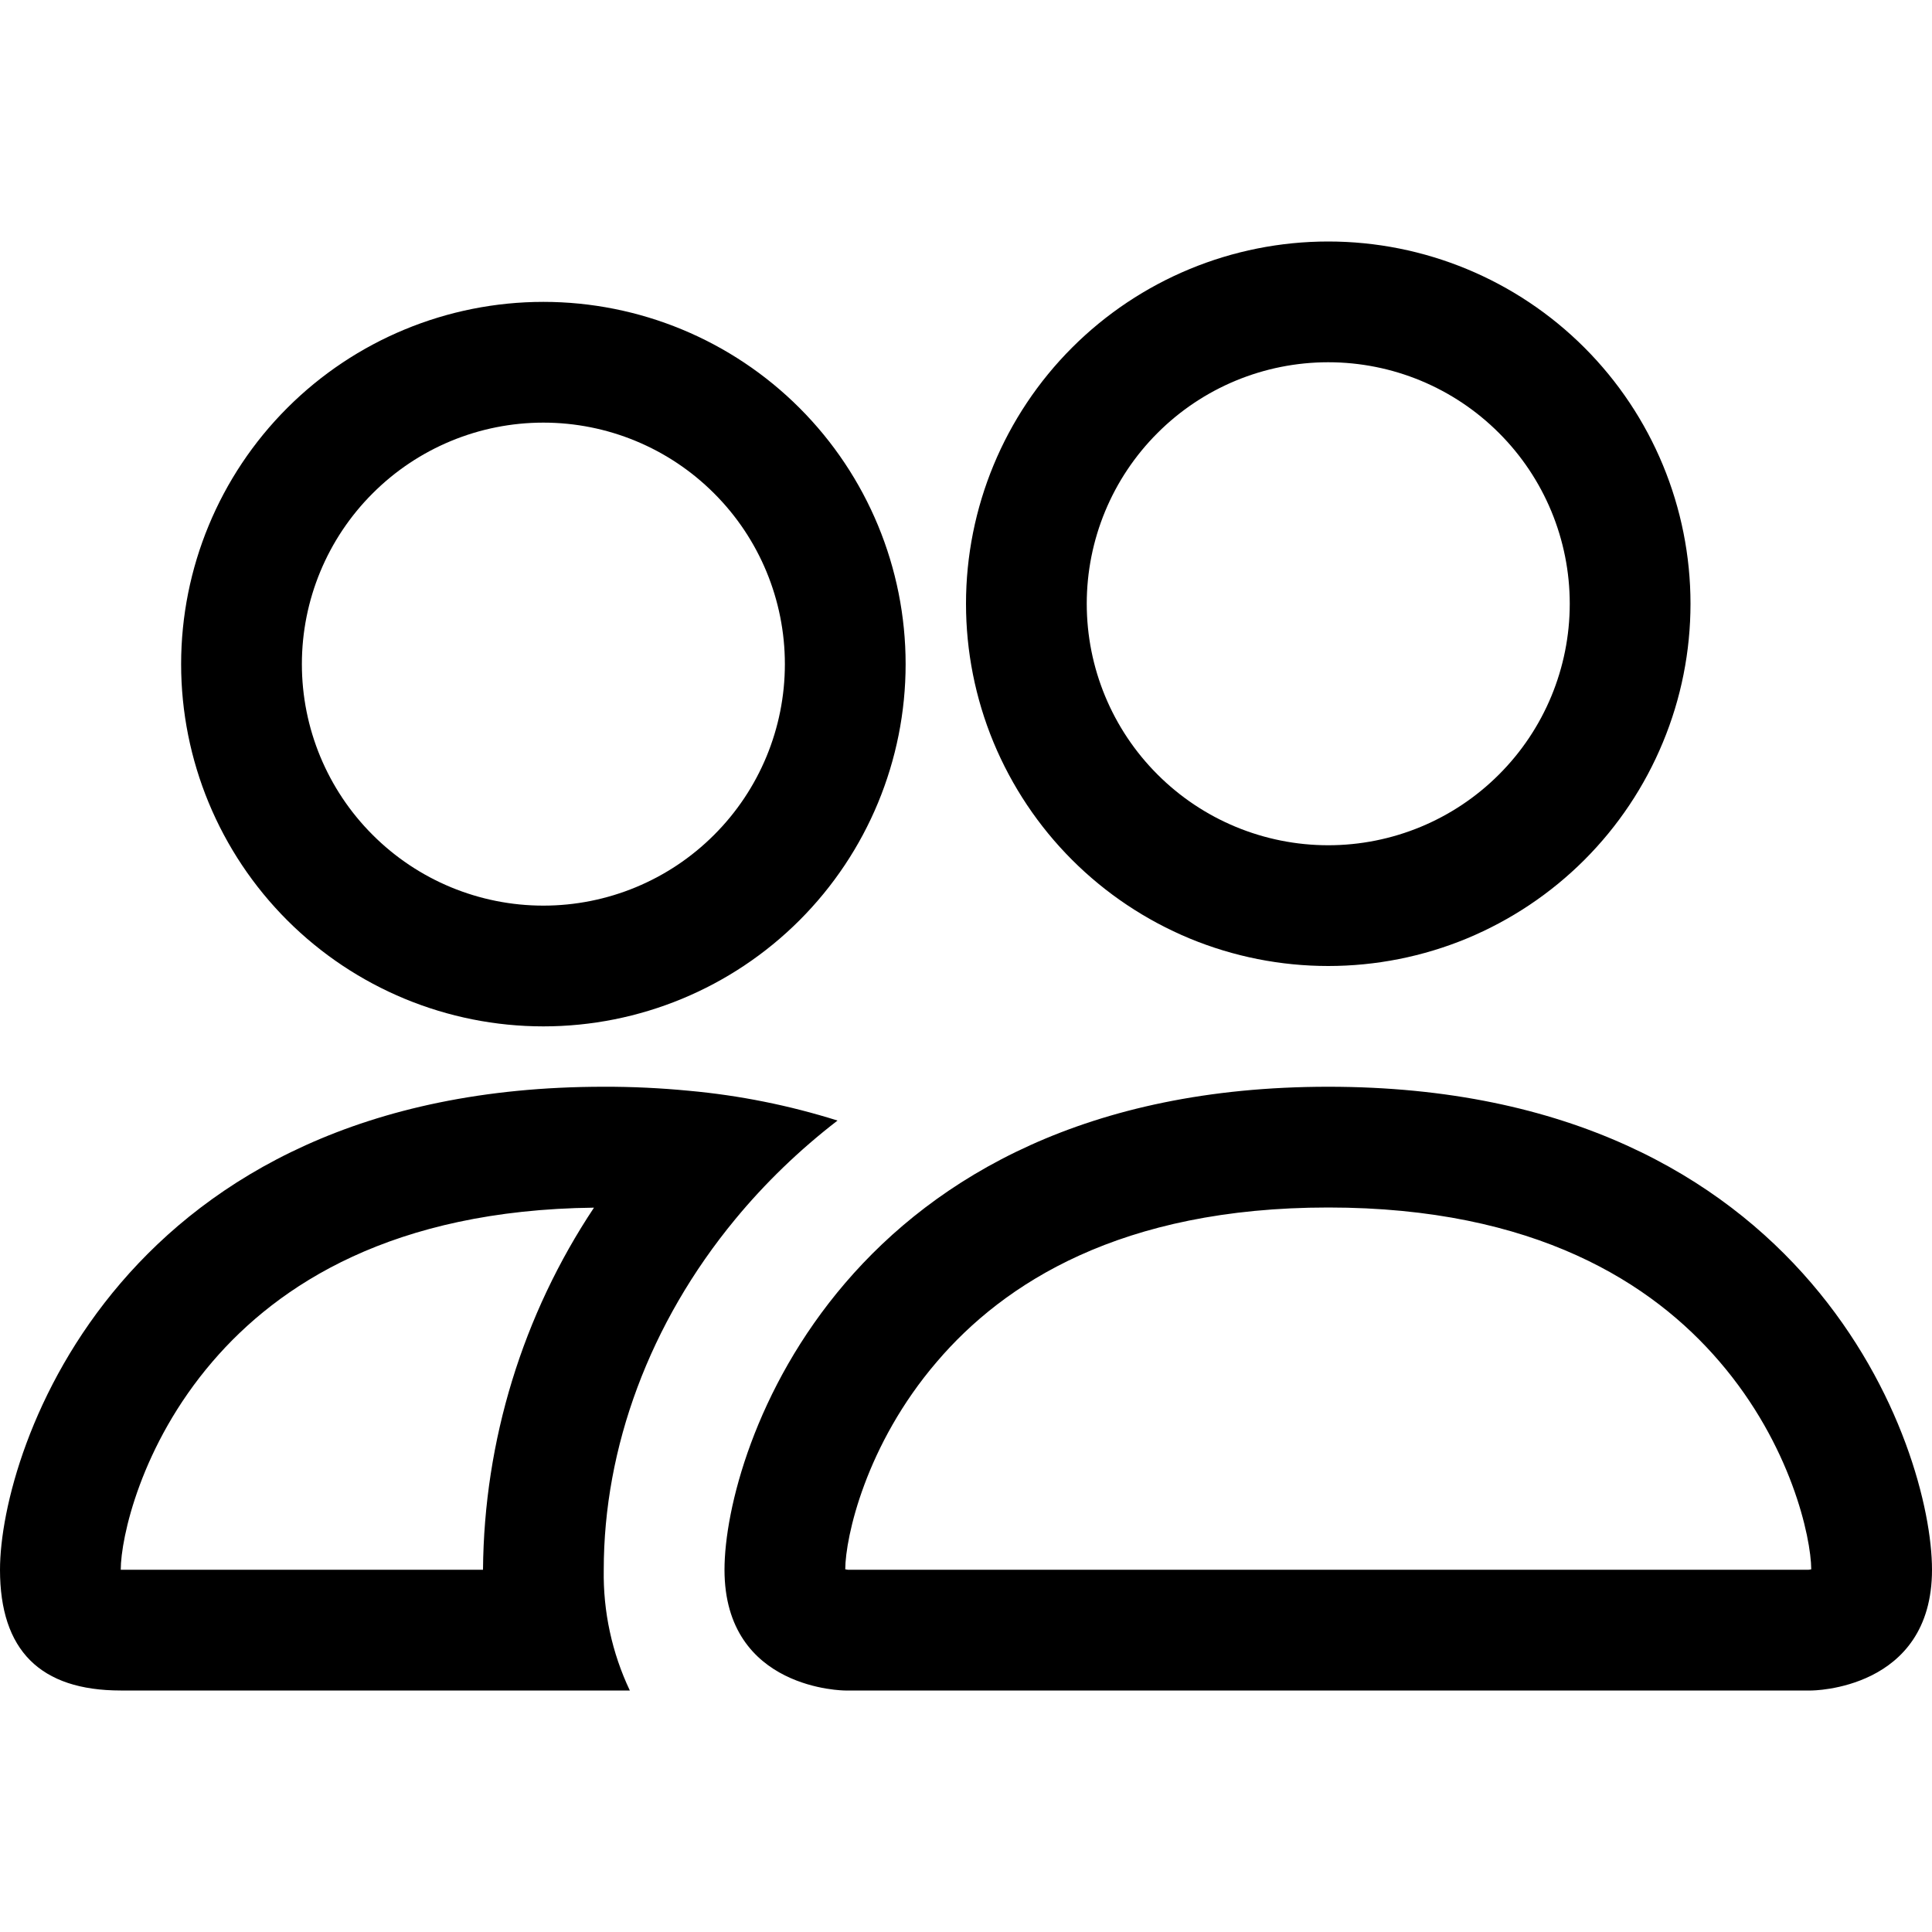
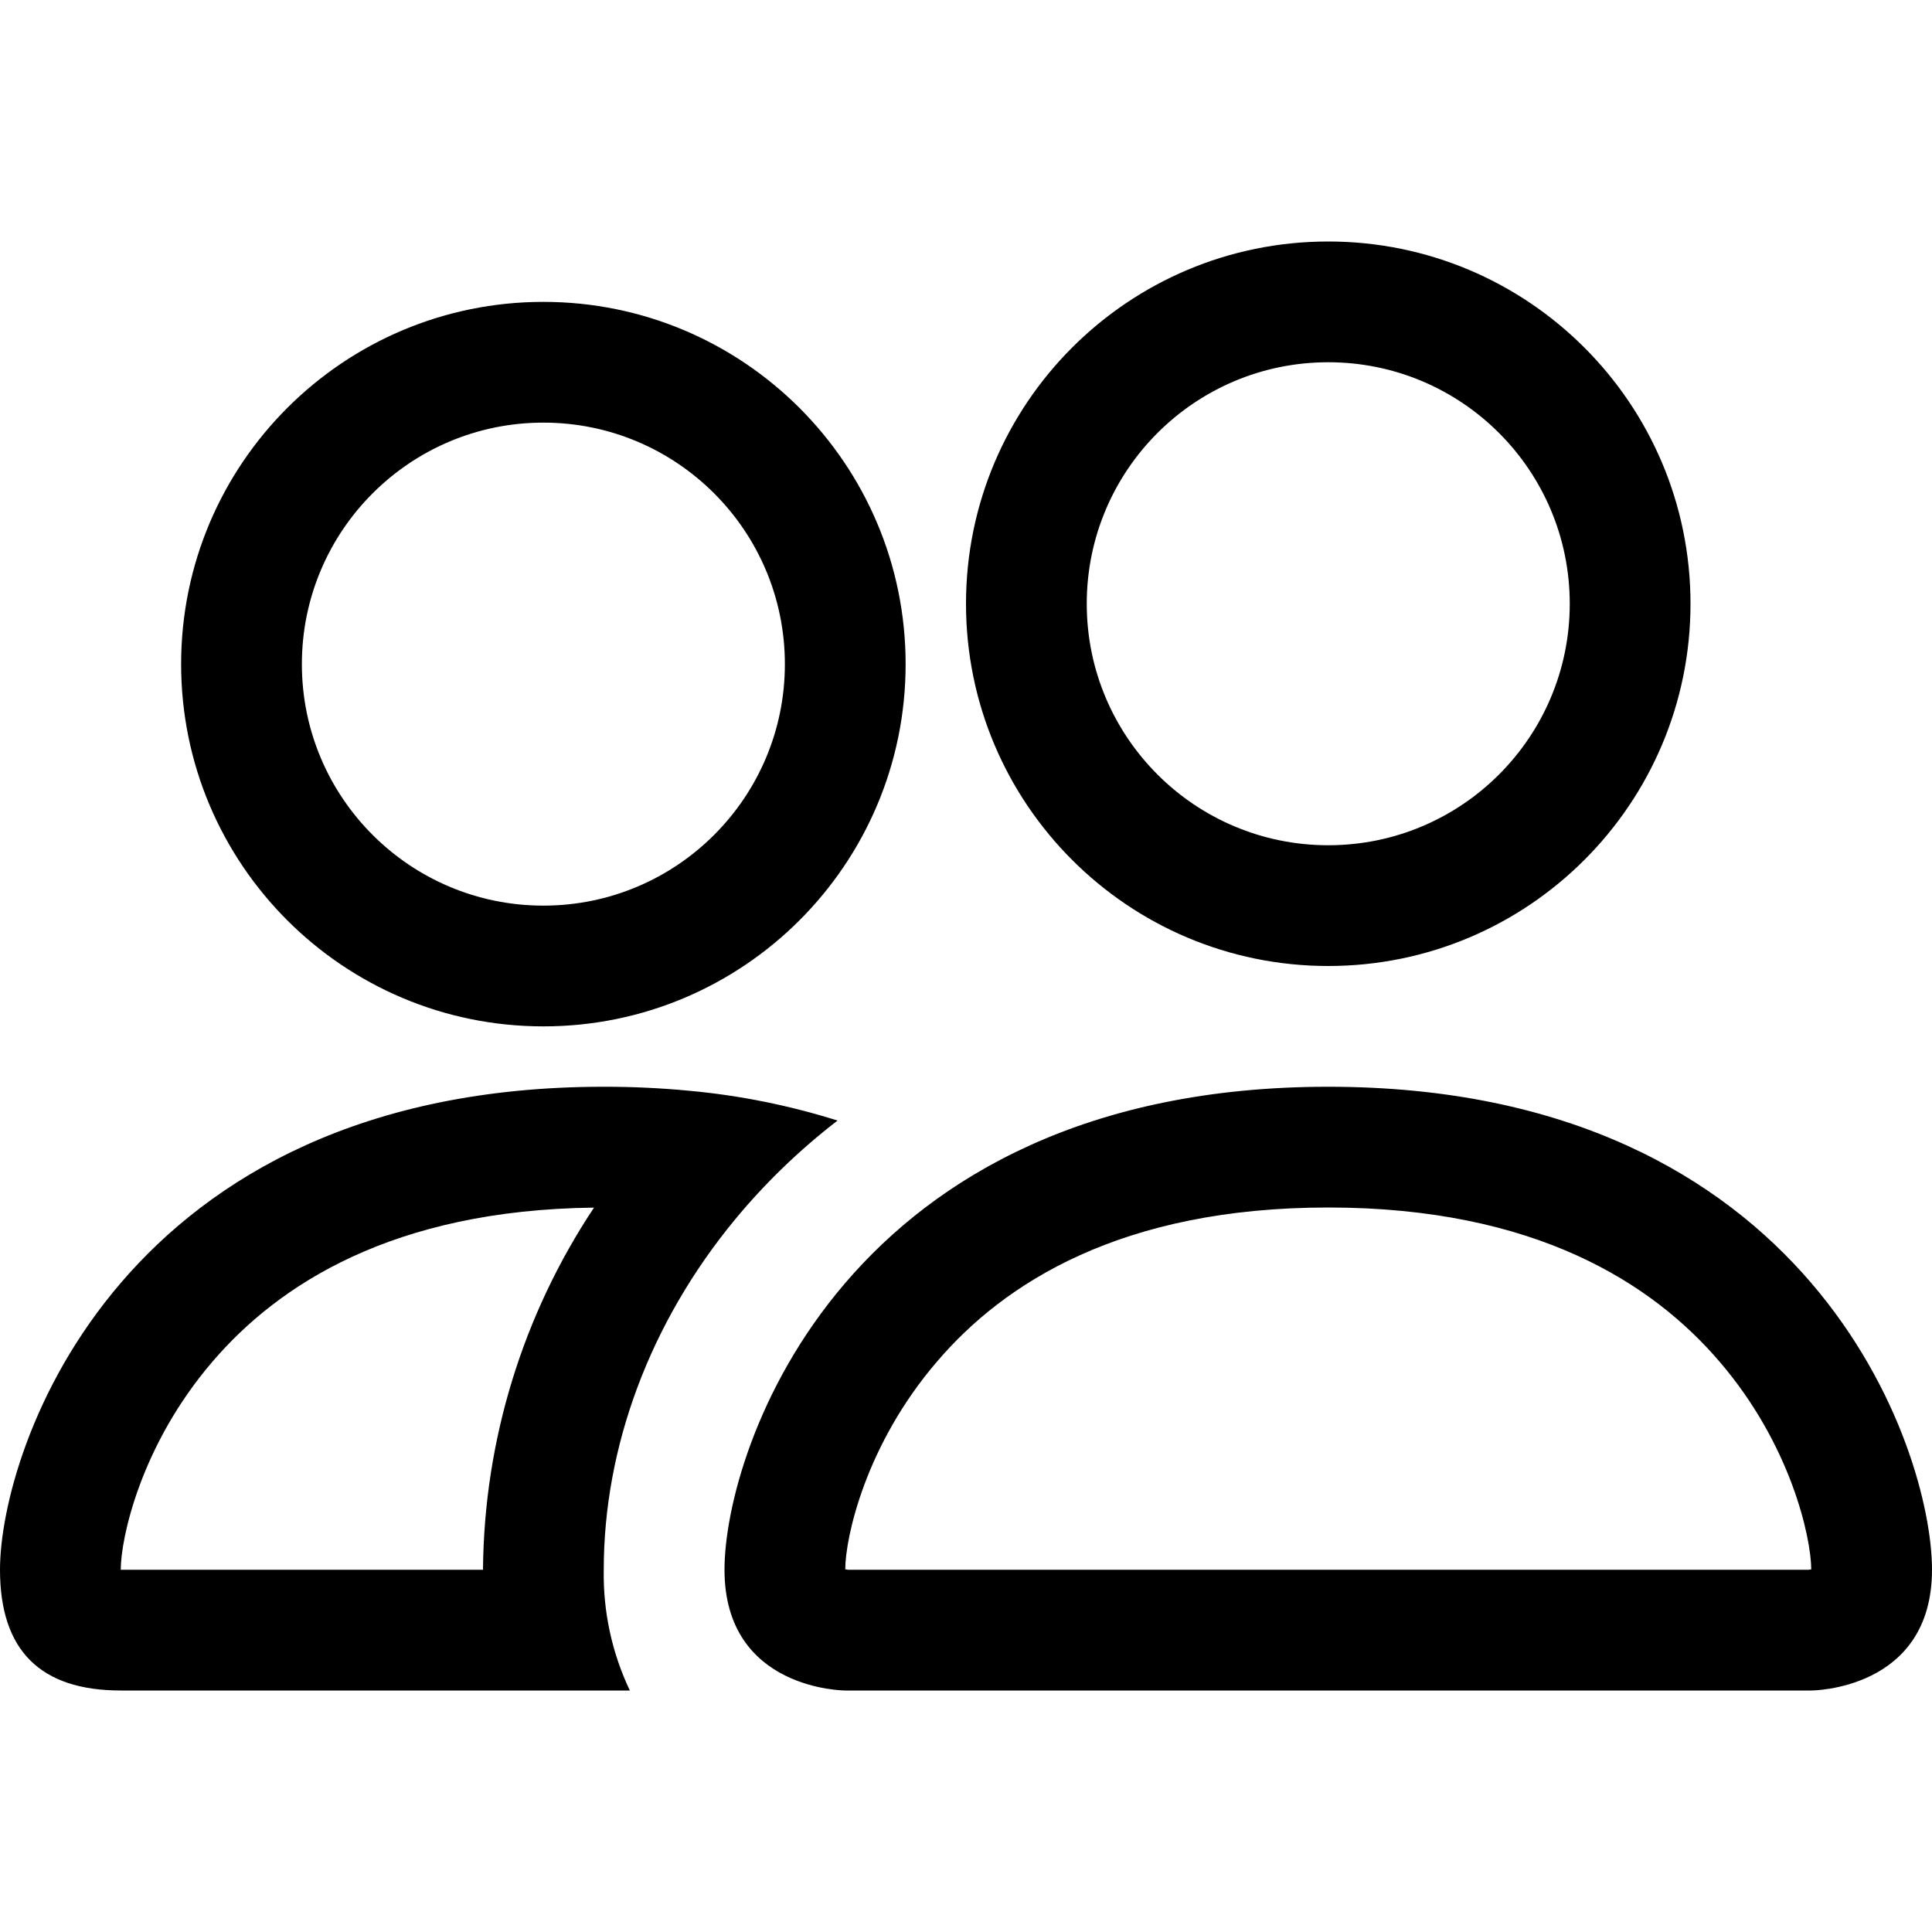
- <svg xmlns="http://www.w3.org/2000/svg" width="24" height="24" viewBox="0 0 24 24" fill="none">
-   <path d="M22.5 21C22.5 21 24 21 24 19.5C24 18 22.5 13.5 16.5 13.5C10.5 13.5 9 18 9 19.5C9 21 10.5 21 10.5 21H22.5ZM10.533 19.5C10.522 19.498 10.511 19.497 10.5 19.494C10.502 19.098 10.751 17.949 11.64 16.914C12.468 15.944 13.923 15 16.5 15C19.076 15 20.53 15.945 21.36 16.914C22.25 17.949 22.497 19.099 22.5 19.494L22.488 19.497C22.481 19.498 22.474 19.499 22.467 19.5H10.533ZM16.5 10.5C17.296 10.5 18.059 10.184 18.621 9.621C19.184 9.059 19.5 8.296 19.5 7.5C19.5 6.704 19.184 5.941 18.621 5.379C18.059 4.816 17.296 4.5 16.5 4.5C15.704 4.5 14.941 4.816 14.379 5.379C13.816 5.941 13.5 6.704 13.5 7.5C13.5 8.296 13.816 9.059 14.379 9.621C14.941 10.184 15.704 10.5 16.5 10.5ZM21 7.5C21 8.091 20.884 8.676 20.657 9.222C20.431 9.768 20.1 10.264 19.682 10.682C19.264 11.1 18.768 11.431 18.222 11.658C17.676 11.884 17.091 12 16.5 12C15.909 12 15.324 11.884 14.778 11.658C14.232 11.431 13.736 11.1 13.318 10.682C12.9 10.264 12.569 9.768 12.342 9.222C12.116 8.676 12 8.091 12 7.5C12 6.307 12.474 5.162 13.318 4.318C14.162 3.474 15.306 3 16.5 3C17.694 3 18.838 3.474 19.682 4.318C20.526 5.162 21 6.307 21 7.5ZM10.404 13.92C9.804 13.731 9.185 13.607 8.559 13.55C8.207 13.516 7.854 13.499 7.5 13.5C1.5 13.5 0 18 0 19.5C0 20.5 0.499 21 1.5 21H7.824C7.602 20.532 7.491 20.018 7.5 19.5C7.5 17.985 8.066 16.437 9.135 15.144C9.499 14.703 9.924 14.29 10.404 13.92ZM7.38 15C6.492 16.334 6.013 17.898 6 19.5H1.5C1.5 19.11 1.746 17.955 2.64 16.914C3.458 15.96 4.878 15.03 7.38 15.002V15ZM2.25 8.25C2.25 7.057 2.724 5.912 3.568 5.068C4.412 4.224 5.557 3.75 6.75 3.75C7.943 3.75 9.088 4.224 9.932 5.068C10.776 5.912 11.25 7.057 11.25 8.25C11.25 9.443 10.776 10.588 9.932 11.432C9.088 12.276 7.943 12.75 6.75 12.75C5.557 12.75 4.412 12.276 3.568 11.432C2.724 10.588 2.25 9.443 2.25 8.25ZM6.75 5.25C5.954 5.25 5.191 5.566 4.629 6.129C4.066 6.691 3.75 7.454 3.75 8.25C3.75 9.046 4.066 9.809 4.629 10.371C5.191 10.934 5.954 11.25 6.75 11.25C7.546 11.25 8.309 10.934 8.871 10.371C9.434 9.809 9.75 9.046 9.75 8.25C9.75 7.454 9.434 6.691 8.871 6.129C8.309 5.566 7.546 5.25 6.75 5.25Z" fill="black" />
+ <svg xmlns="http://www.w3.org/2000/svg" width="16" height="16" fill="currentColor" class="bi bi-people" viewBox="0 0 16 16">
+   <path d="M15 14s1 0 1-1-1-4-5-4-5 3-5 4 1 1 1 1h8Zm-7.978-1A.261.261 0 0 1 7 12.996c.001-.264.167-1.03.76-1.72C8.312 10.629 9.282 10 11 10c1.717 0 2.687.63 3.24 1.276.593.69.758 1.457.76 1.72l-.008.002a.274.274 0 0 1-.014.002H7.022ZM11 7a2 2 0 1 0 0-4 2 2 0 0 0 0 4Zm3-2a3 3 0 1 1-6 0 3 3 0 0 1 6 0ZM6.936 9.28a5.88 5.88 0 0 0-1.23-.247A7.35 7.35 0 0 0 5 9c-4 0-5 3-5 4 0 .667.333 1 1 1h4.216A2.238 2.238 0 0 1 5 13c0-1.01.377-2.042 1.09-2.904.243-.294.526-.569.846-.816ZM4.92 10A5.493 5.493 0 0 0 4 13H1c0-.26.164-1.03.76-1.724.545-.636 1.492-1.256 3.16-1.275ZM1.5 5.5a3 3 0 1 1 6 0 3 3 0 0 1-6 0Zm3-2a2 2 0 1 0 0 4 2 2 0 0 0 0-4Z" />
</svg>
